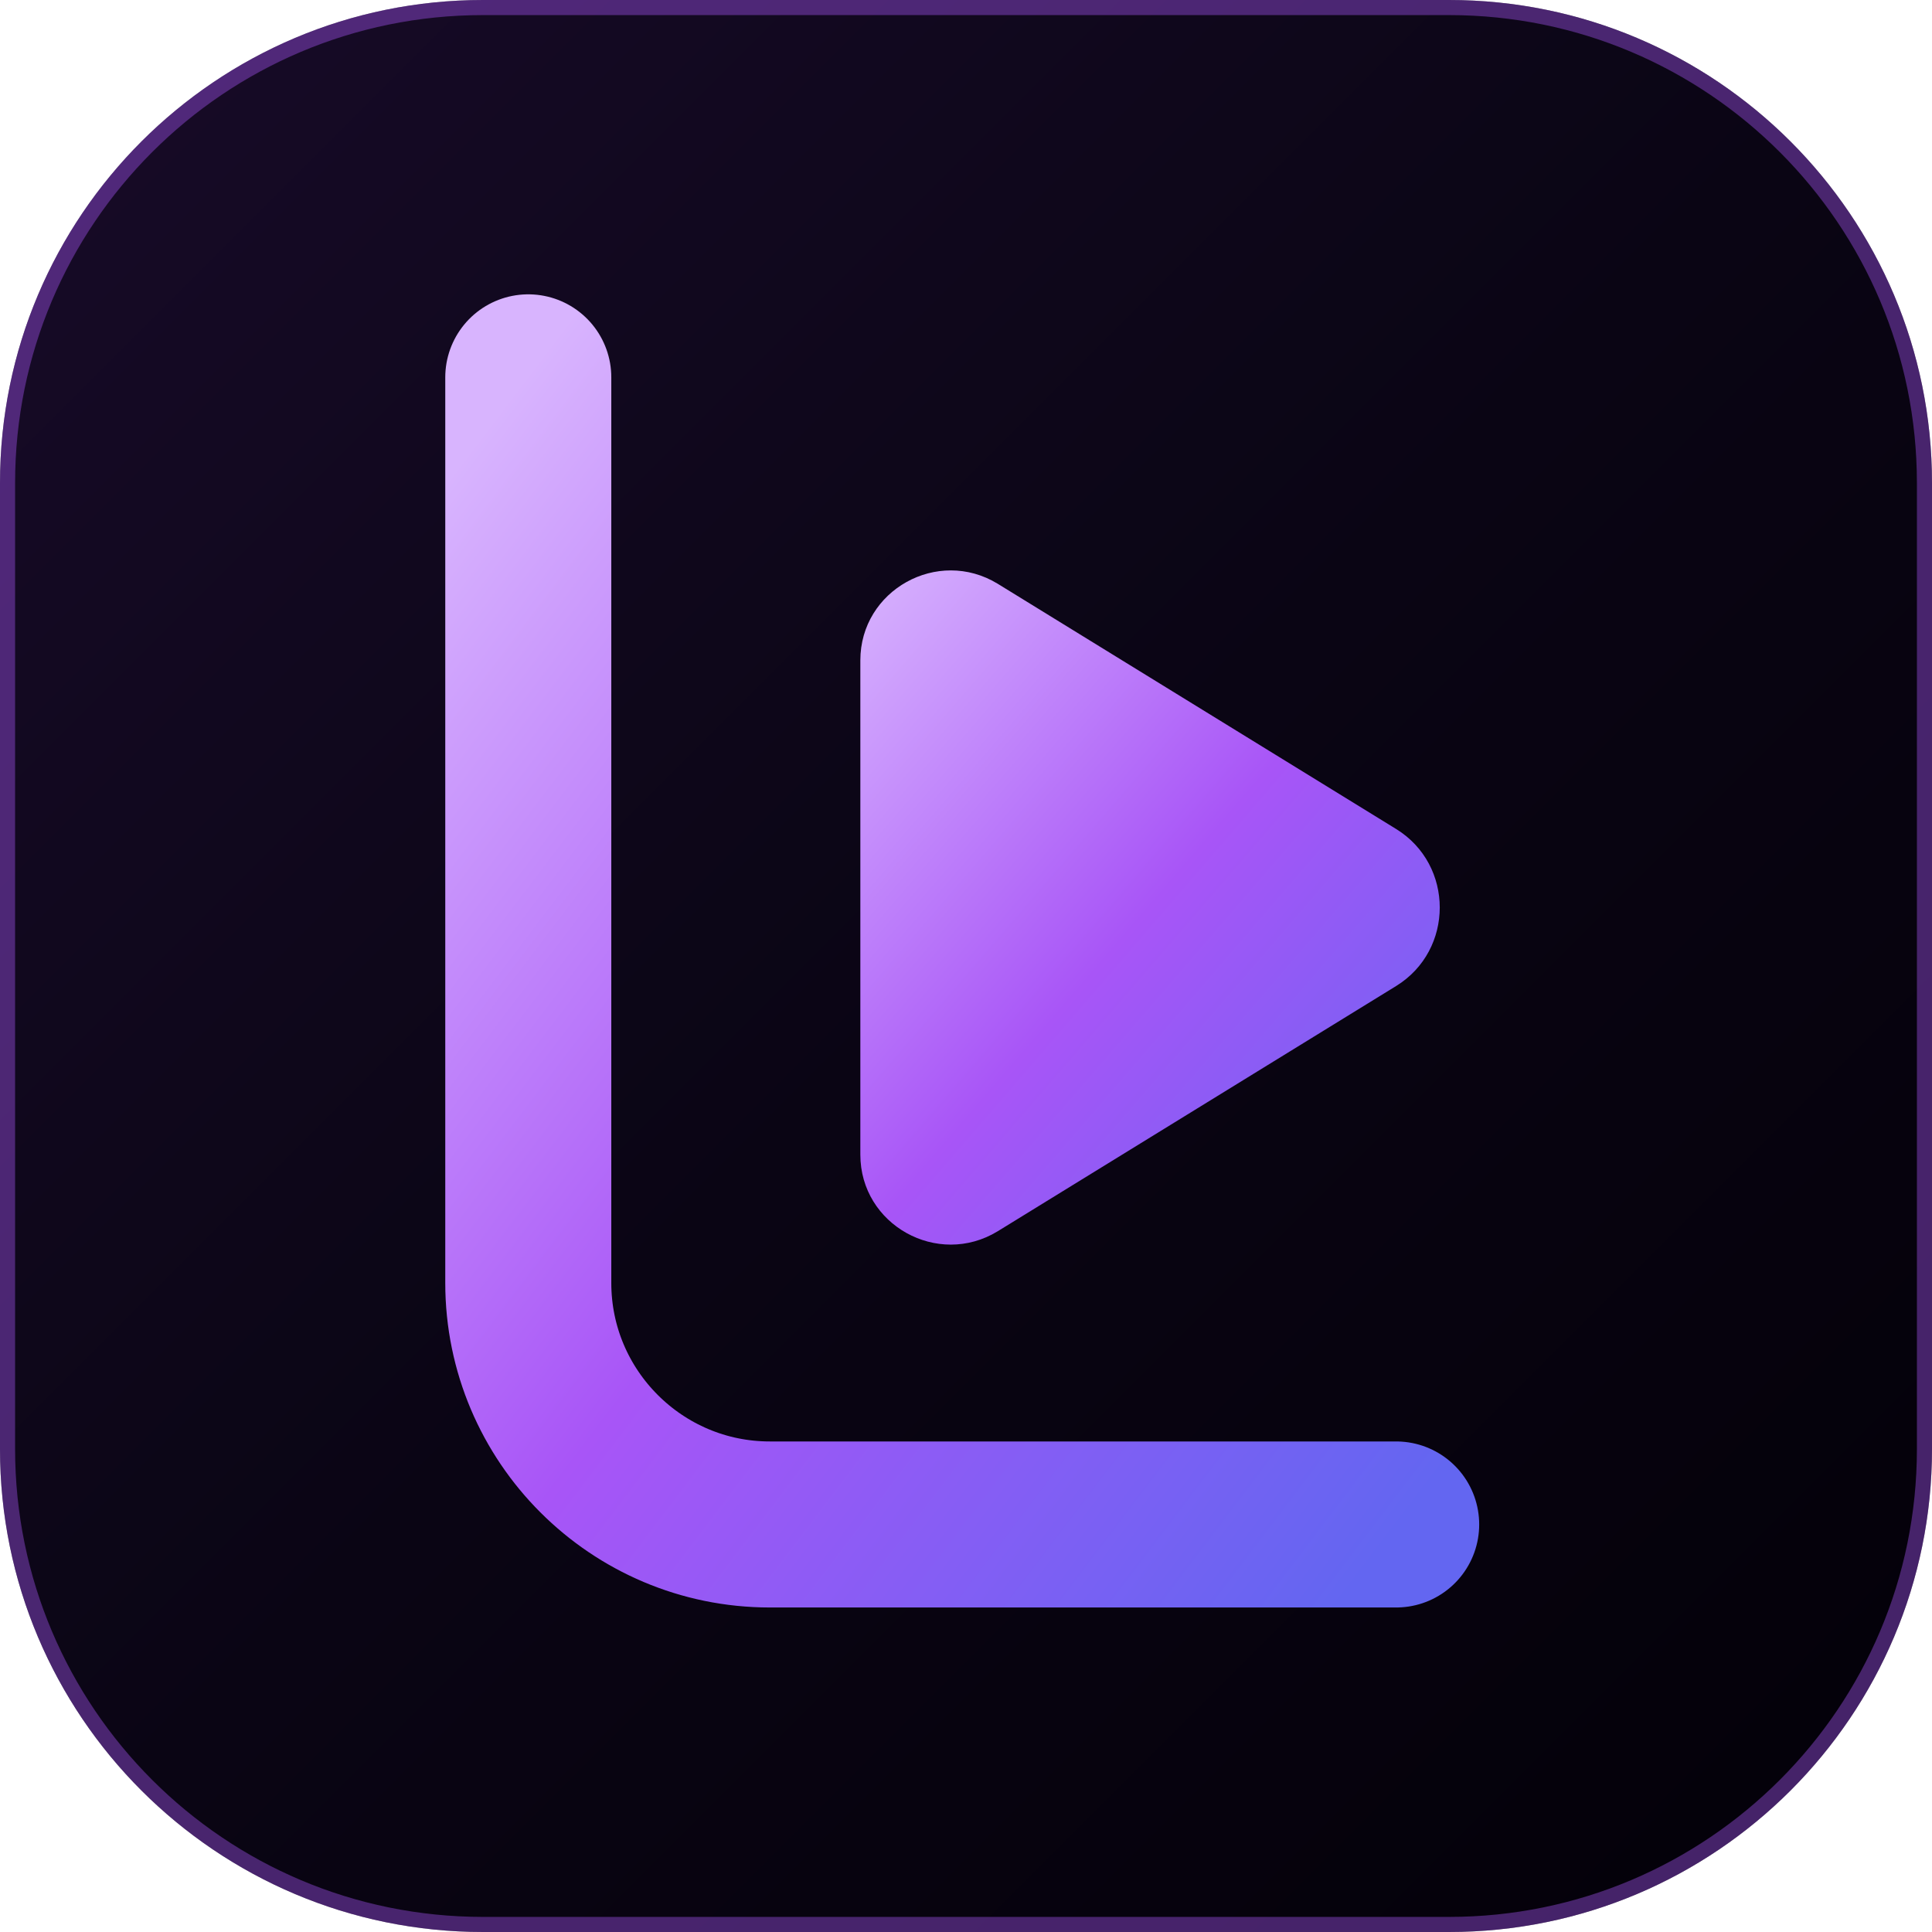
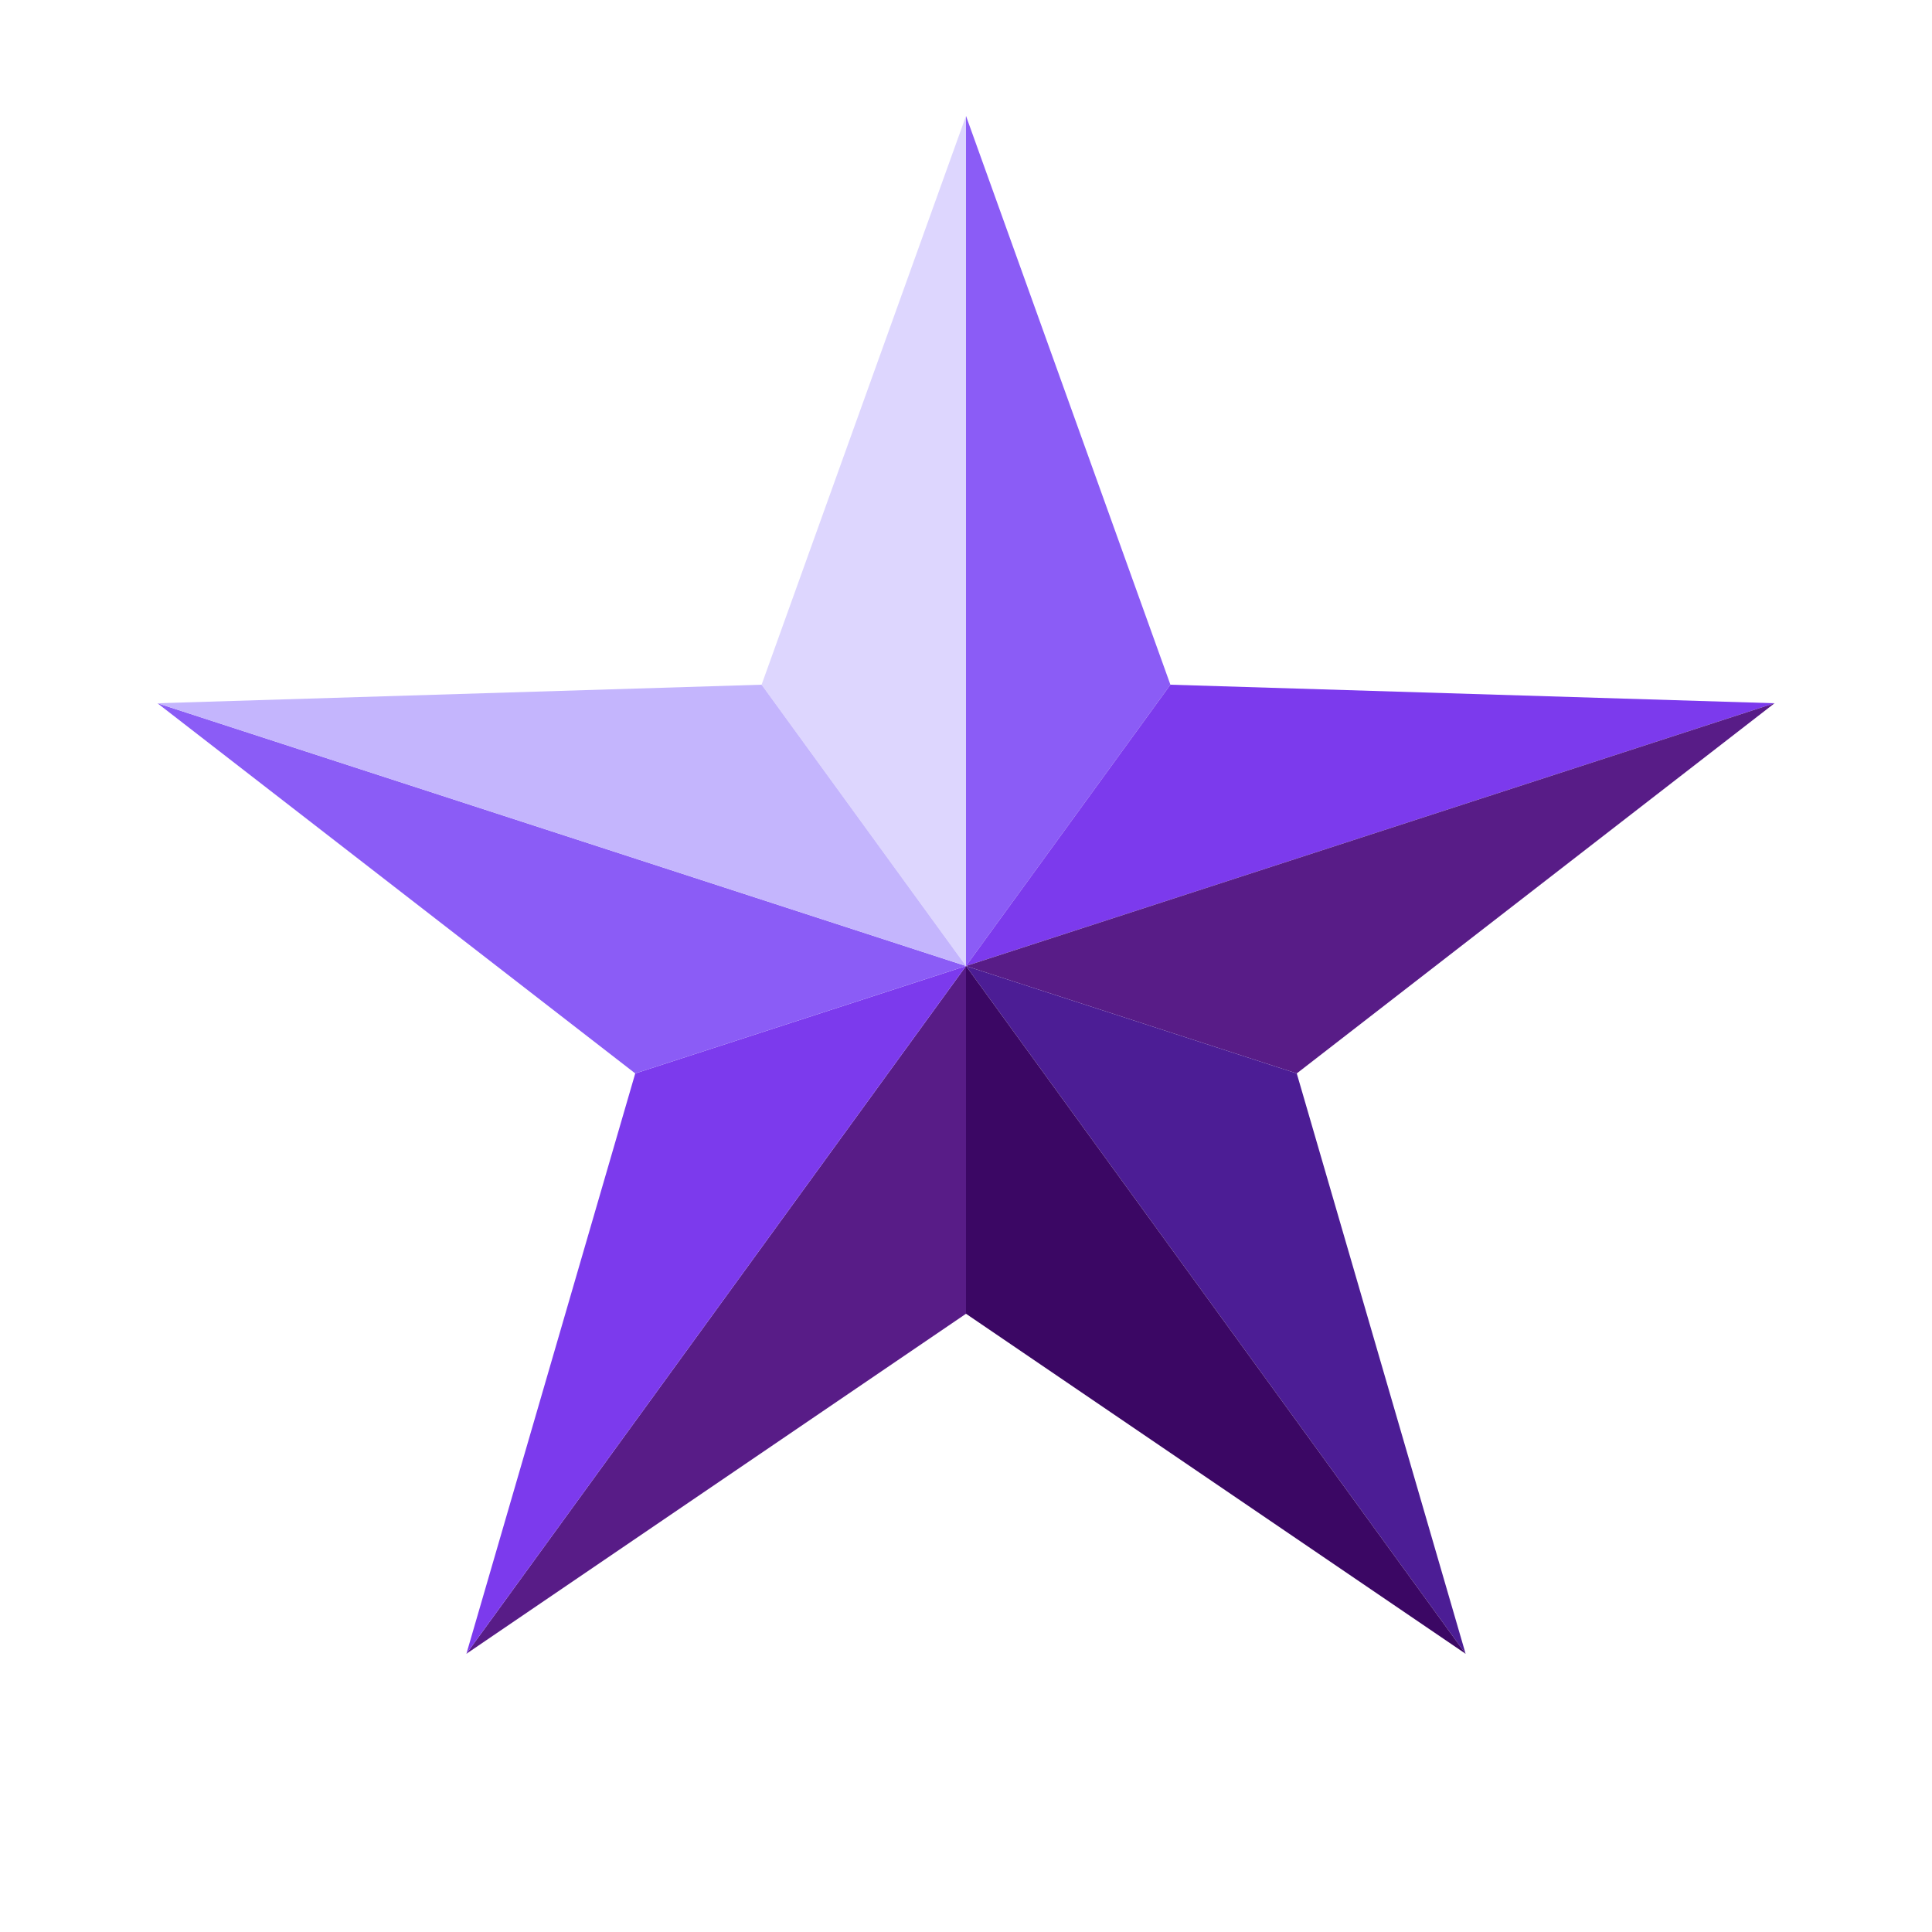
- <svg xmlns="http://www.w3.org/2000/svg" viewBox="0 0 512 512" fill="none">
-   <defs>
-     <linearGradient id="lvl_grad" x1="0%" y1="0%" x2="100%" y2="100%">
-       <stop offset="0%" stop-color="#d8b4fe" />
-       <stop offset="50%" stop-color="#a855f7" />
-       <stop offset="100%" stop-color="#6366f1" />
-     </linearGradient>
-     <linearGradient id="bg_grad" x1="0%" y1="0%" x2="100%" y2="100%">
-       <stop offset="0%" stop-color="#180b29" />
-       <stop offset="50%" stop-color="#0a0514" />
-       <stop offset="100%" stop-color="#030008" />
-     </linearGradient>
-   </defs>
-   <rect width="512" height="512" rx="128" fill="url(#bg_grad)" />
-   <rect width="508" height="508" x="2" y="2" rx="126" stroke="rgba(168,85,247,0.4)" stroke-width="4" fill="none" />
-   <path d="M140 100 V340 C140 375.3 168.7 404 204 404 H370" stroke="url(#lvl_grad)" stroke-width="44" stroke-linecap="round" stroke-linejoin="round" fill="none" />
-   <path d="M228 175 C228 156.4 248.5 145 264.4 154.7 L370 219.7 C385.4 229.2 385.4 251.8 370 261.3 L264.4 326.3 C248.5 336 228 324.6 228 306 V175 Z" fill="url(#lvl_grad)" />
+ <svg xmlns="http://www.w3.org/2000/svg" viewBox="0 0 100 100" fill="none">
+   <path d="M 50,50 L 39.42,35.44 L 50,6 Z" fill="#DDD6FE" />
+   <path d="M 50,50 L 50,6 L 60.58,35.44 Z" fill="#8B5CF6" />
+   <path d="M 50,50 L 60.58,35.44 L 91.85,36.4 Z" fill="#7C3AED" />
+   <path d="M 50,50 L 91.85,36.4 L 67.12,55.56 Z" fill="#581C87" />
+   <path d="M 50,50 L 67.12,55.56 L 75.86,85.6 Z" fill="#4C1D95" />
+   <path d="M 50,50 L 75.86,85.6 L 50,68 Z" fill="#3B0764" />
+   <path d="M 50,50 L 50,68 L 24.14,85.6 Z" fill="#581C87" />
+   <path d="M 50,50 L 24.14,85.6 L 32.88,55.56 Z" fill="#7C3AED" />
+   <path d="M 50,50 L 32.88,55.56 L 8.15,36.4 Z" fill="#8B5CF6" />
+   <path d="M 50,50 L 8.15,36.4 L 39.42,35.44 Z" fill="#C4B5FD" />
</svg>
